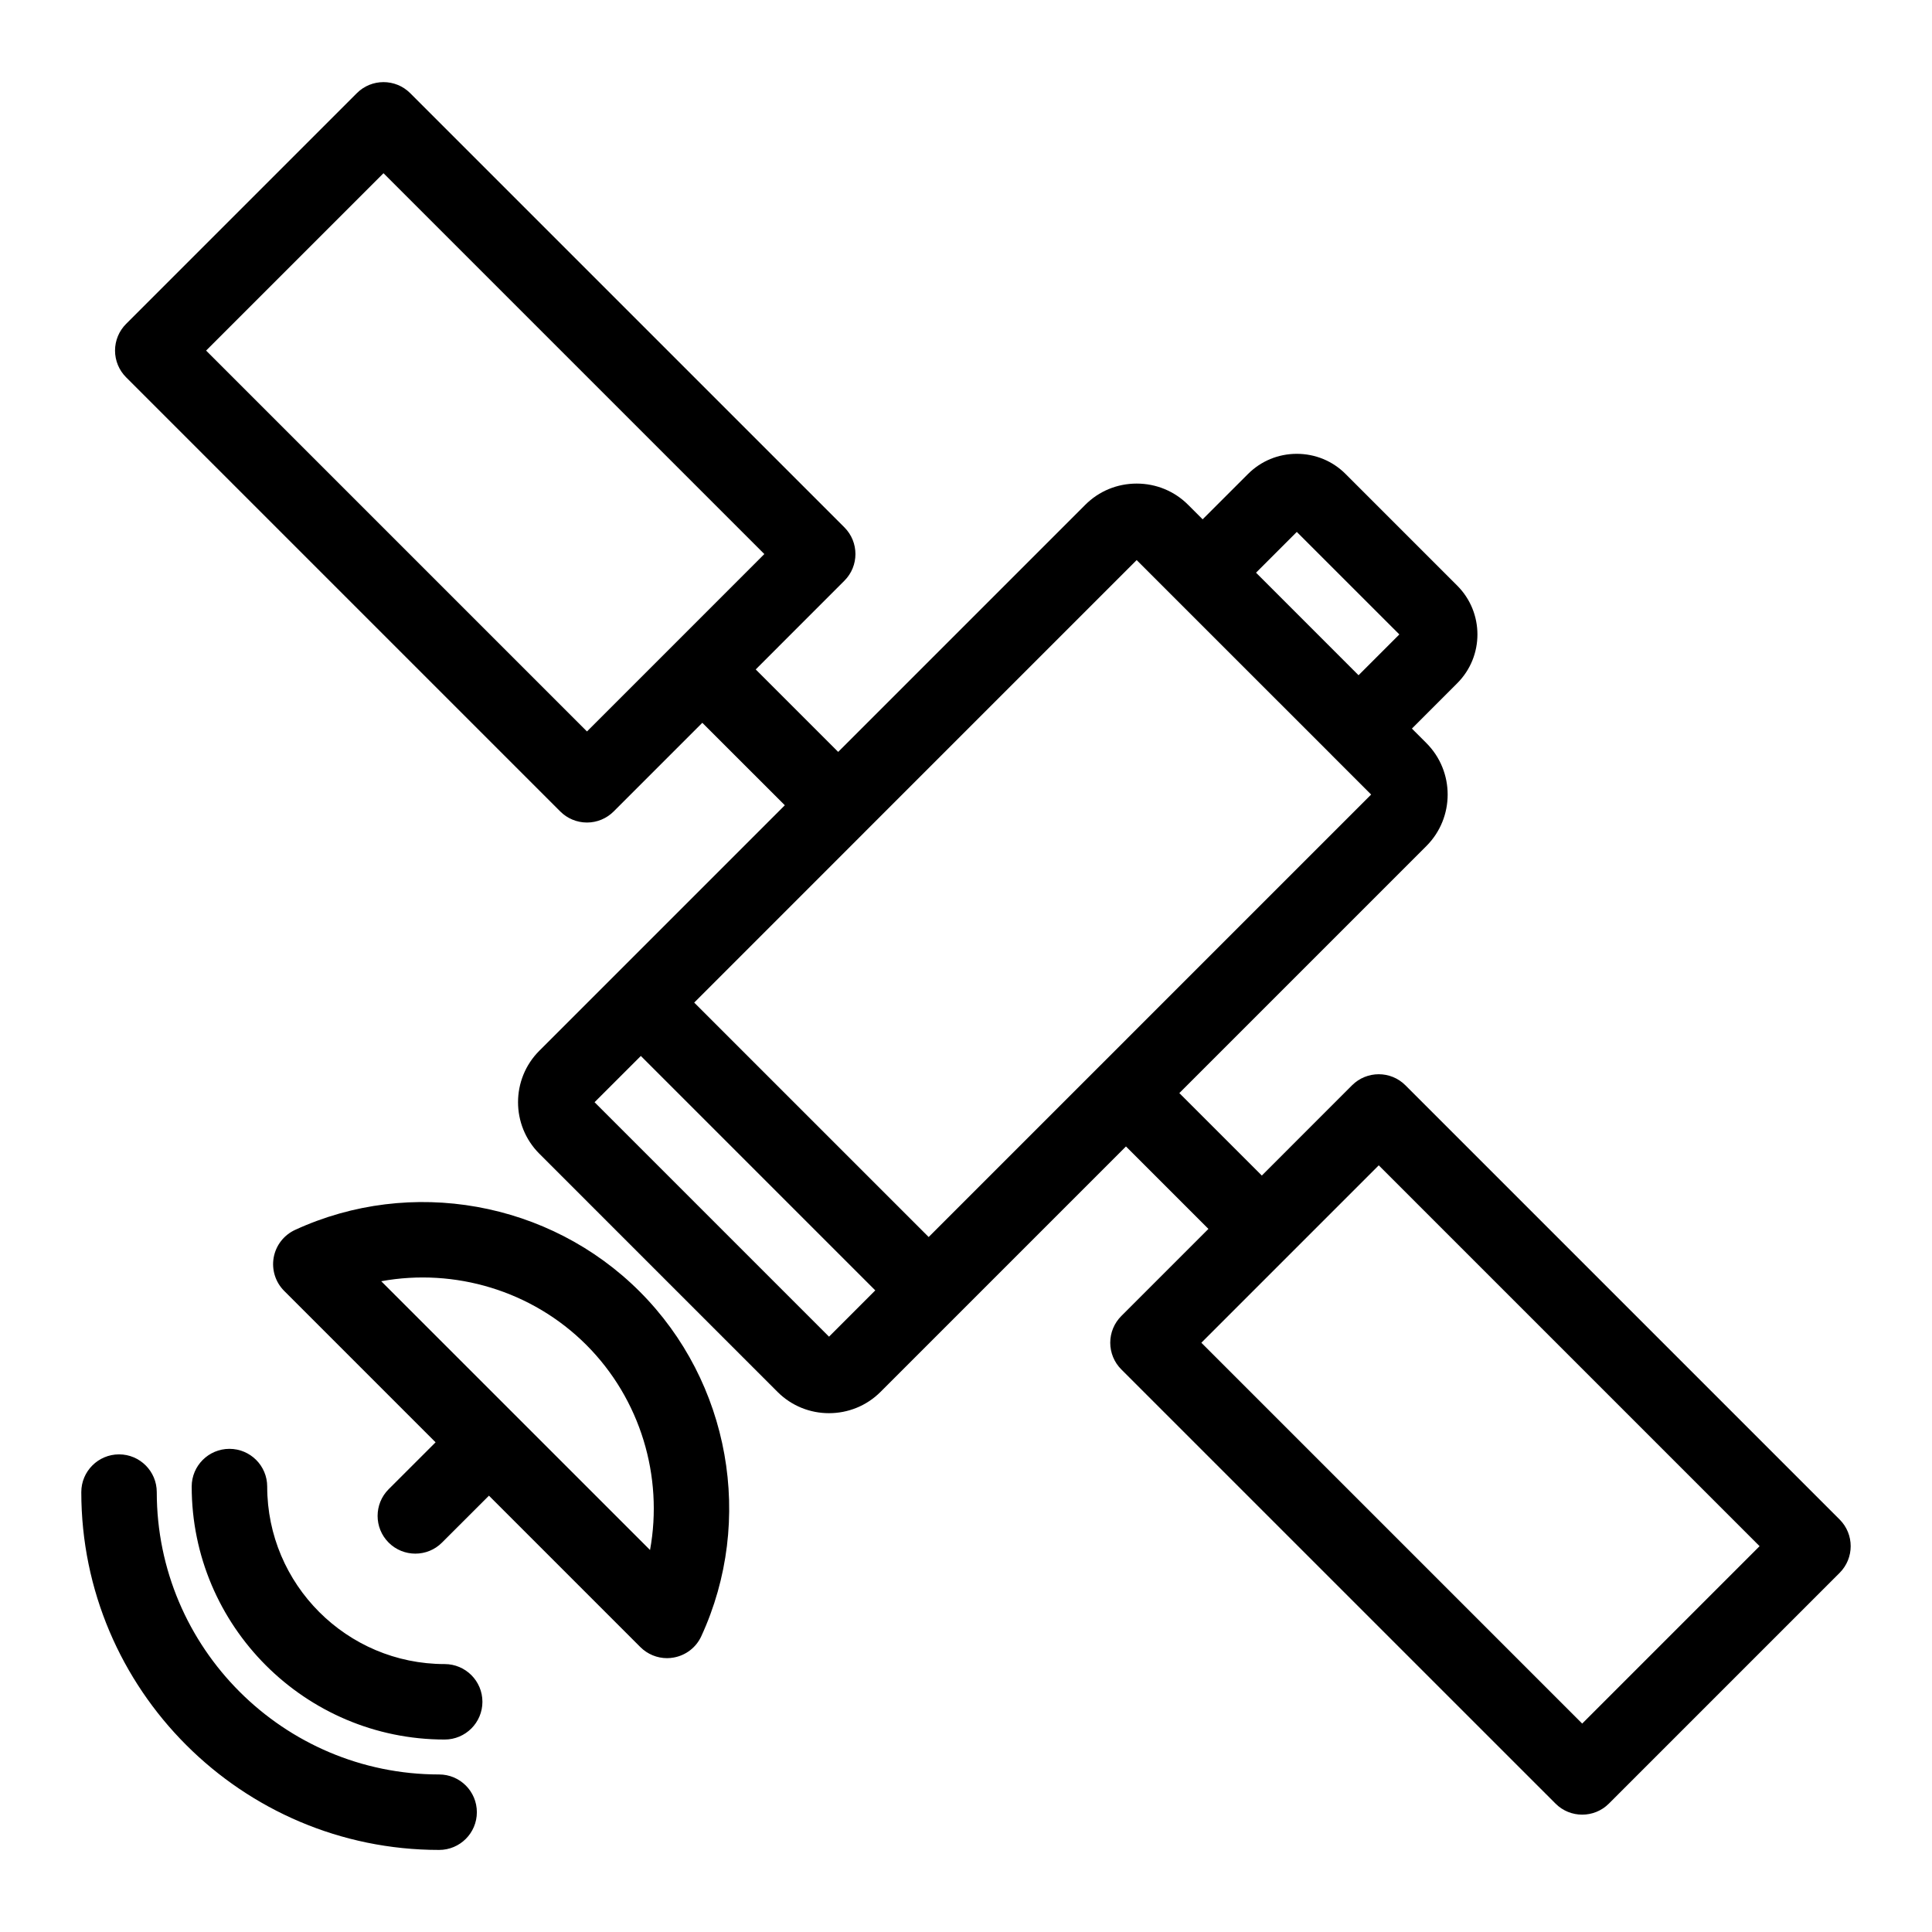
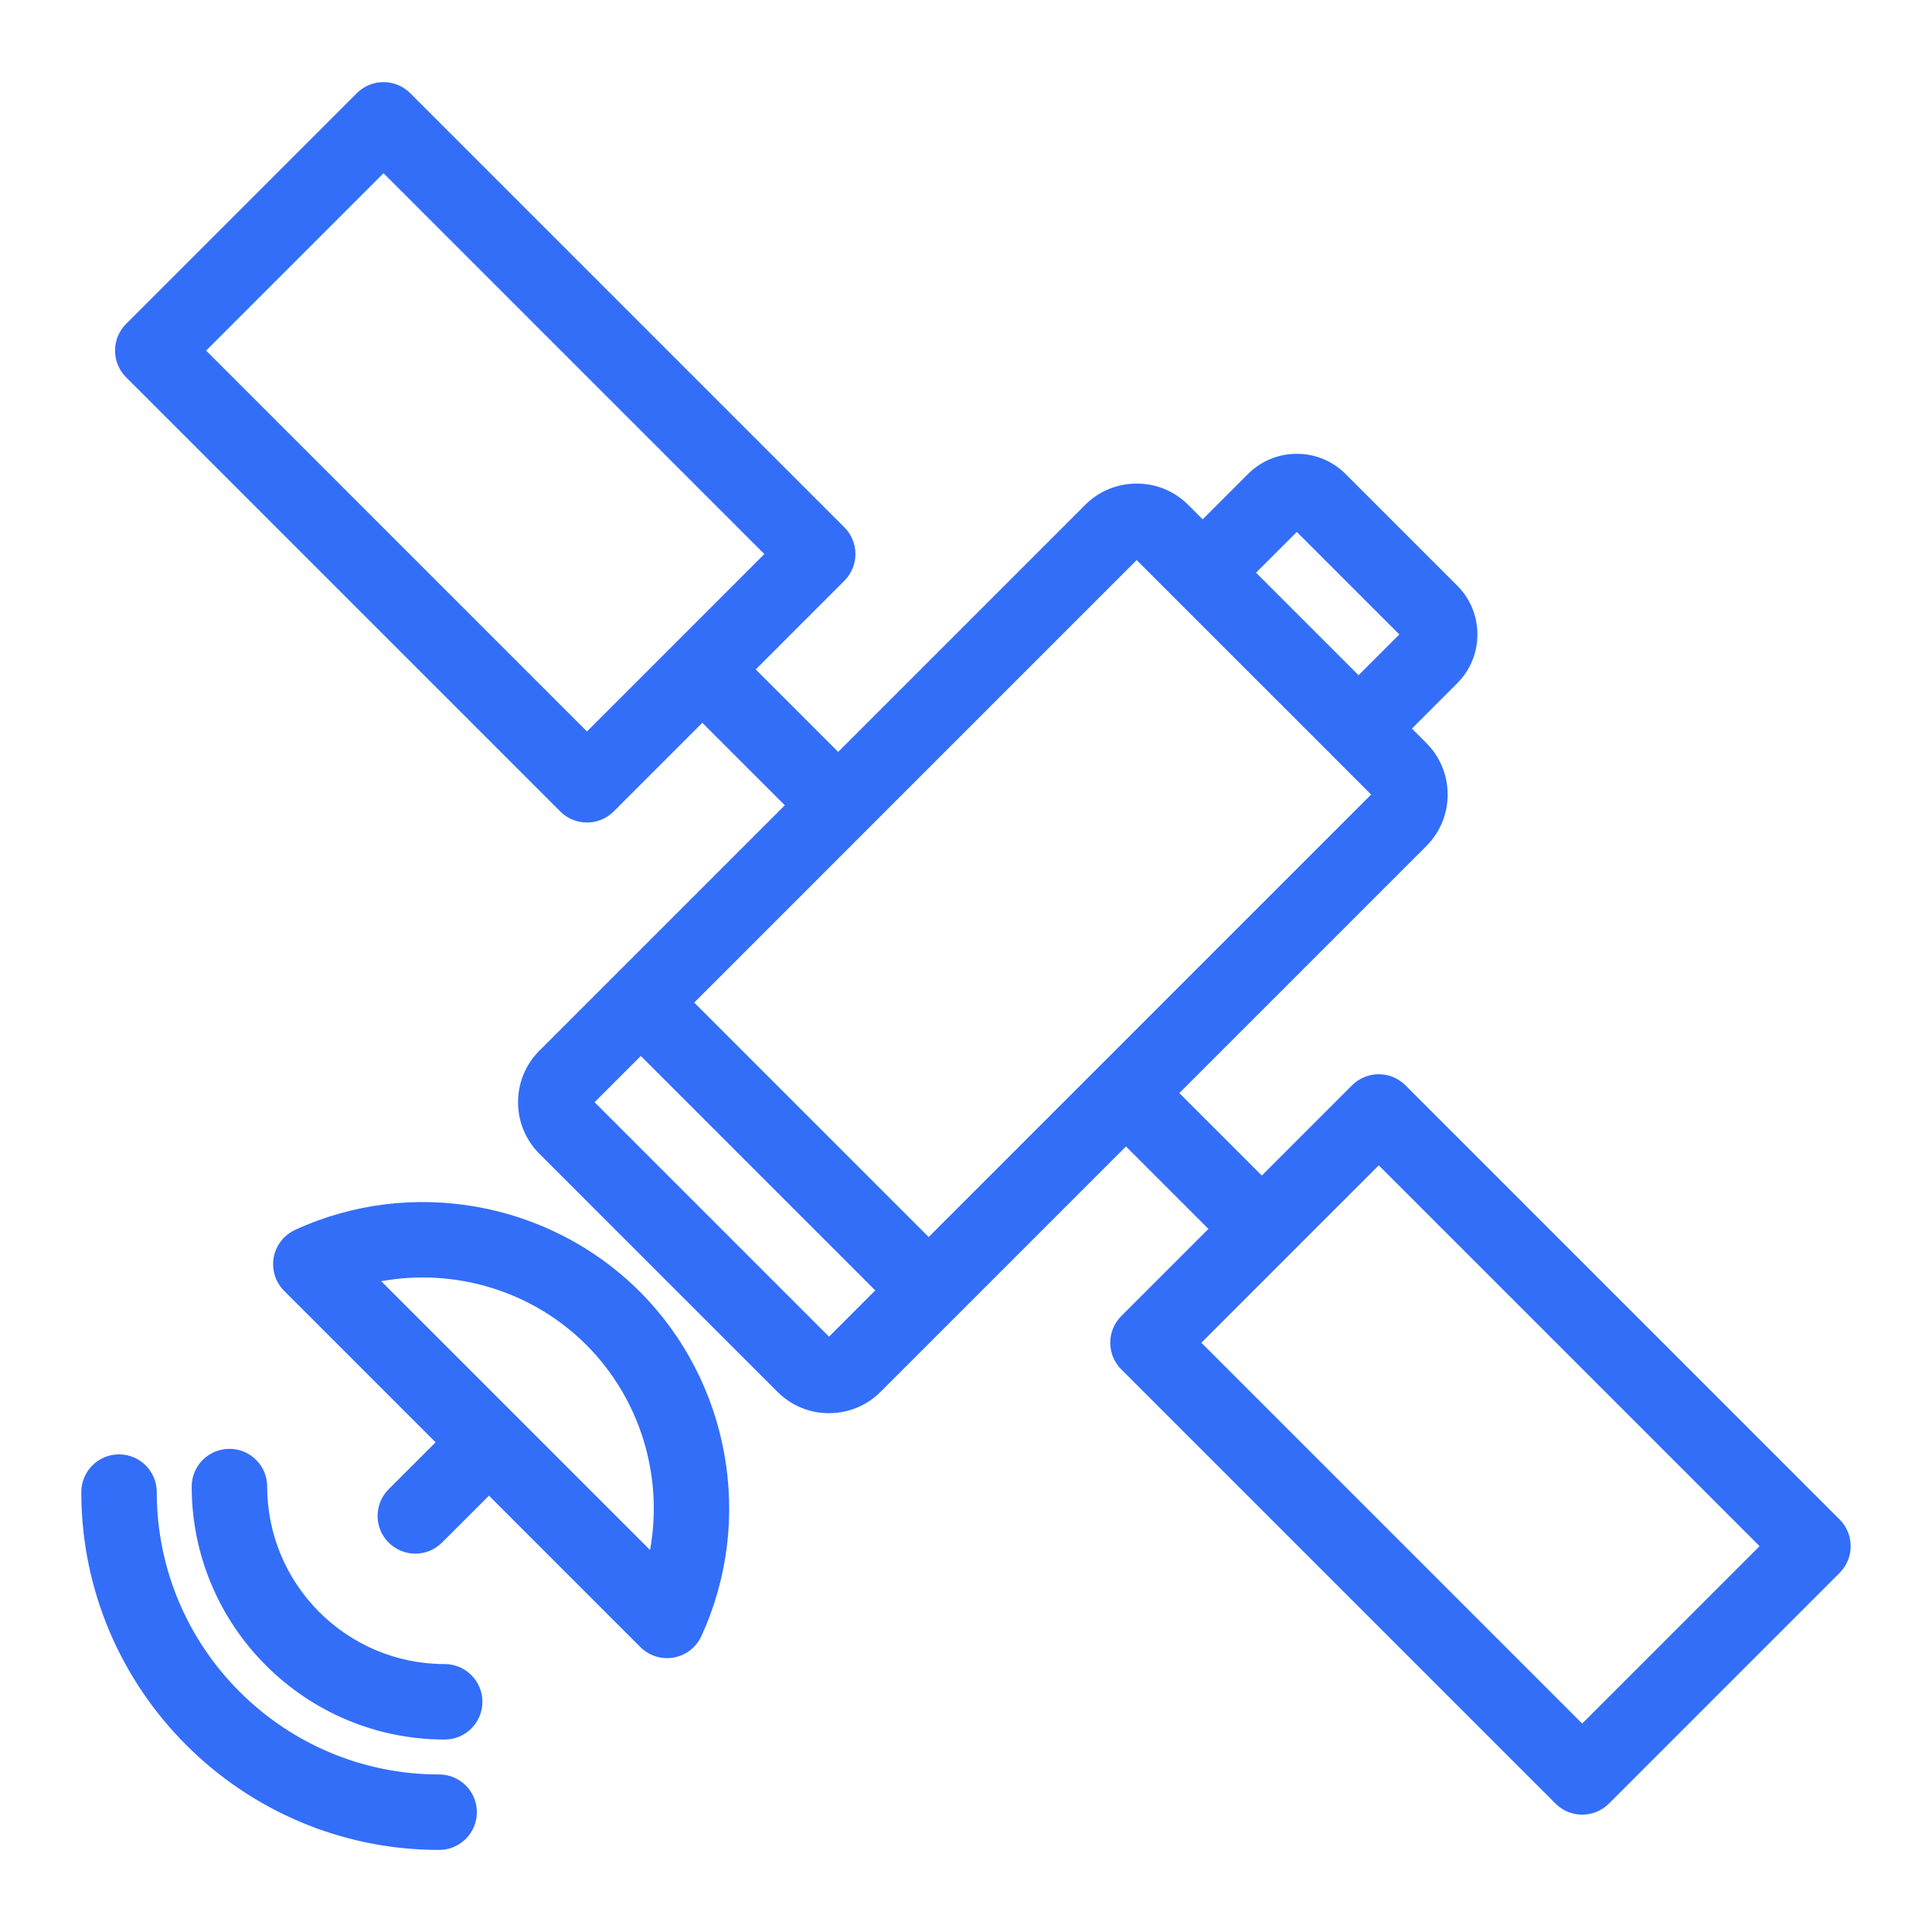
- <svg xmlns="http://www.w3.org/2000/svg" width="50" height="50" viewBox="0 0 50 50" fill="none">
+ <svg xmlns="http://www.w3.org/2000/svg" width="50" height="50" viewBox="0 0 50 50" fill="none" style="color: #336EF9">
  <path d="M47.61 39.325L36.372 28.087C35.991 27.706 35.373 27.706 34.991 28.087L32.656 30.423L30.521 28.289L36.914 21.896C37.649 21.161 37.649 19.965 36.914 19.23L36.54 18.856L37.713 17.682C38.41 16.986 38.41 15.853 37.713 15.156L34.824 12.267C34.488 11.93 34.039 11.745 33.561 11.745C33.083 11.745 32.635 11.93 32.298 12.267L31.124 13.44L30.75 13.066C30.395 12.71 29.921 12.515 29.417 12.515C28.913 12.515 28.44 12.71 28.085 13.066L21.692 19.459L19.558 17.325L21.853 15.029C22.234 14.648 22.234 14.03 21.853 13.648L10.616 2.411C10.234 2.03 9.616 2.03 9.235 2.411L3.263 8.383C3.08 8.566 2.977 8.814 2.977 9.073C2.977 9.332 3.08 9.581 3.263 9.764L14.5 21.001C14.683 21.184 14.932 21.287 15.191 21.287C15.45 21.287 15.698 21.184 15.881 21.001L18.176 18.706L20.311 20.84L13.958 27.193C13.223 27.927 13.223 29.123 13.958 29.858L20.122 36.022C20.49 36.39 20.972 36.574 21.455 36.573C21.937 36.573 22.42 36.39 22.788 36.022L29.14 29.67L31.274 31.804L29.019 34.059C28.836 34.242 28.733 34.49 28.733 34.749C28.733 35.008 28.836 35.257 29.019 35.44L40.257 46.677C40.447 46.868 40.697 46.963 40.947 46.963C41.197 46.963 41.447 46.868 41.638 46.677L47.609 40.706C47.991 40.324 47.991 39.706 47.61 39.325ZM15.191 18.93L5.334 9.073L9.925 4.483L19.781 14.339L17.488 16.633C17.487 16.633 17.486 16.634 17.486 16.634C17.485 16.635 17.485 16.635 17.485 16.636L15.191 18.93ZM33.561 13.766L36.215 16.419L35.159 17.475L32.506 14.821L33.561 13.766ZM29.417 14.495L30.434 15.512C30.434 15.512 30.434 15.512 30.434 15.512C30.434 15.512 30.434 15.512 30.434 15.512L34.468 19.545C34.468 19.546 34.468 19.546 34.468 19.546C34.468 19.547 34.469 19.547 34.469 19.547L35.485 20.563L28.451 27.597C28.451 27.598 28.45 27.598 28.45 27.598C28.45 27.598 28.449 27.599 28.449 27.599L24.034 32.014L17.966 25.947L22.381 21.531C22.381 21.531 22.382 21.531 22.382 21.53C22.383 21.53 22.383 21.53 22.383 21.529L29.417 14.495ZM15.387 28.525L16.585 27.328L22.652 33.395L21.455 34.593L15.387 28.525ZM40.947 44.606L31.091 34.75L33.345 32.496C33.345 32.495 33.346 32.495 33.346 32.494C33.347 32.494 33.347 32.493 33.348 32.493L35.682 30.159L45.538 40.015L40.947 44.606ZM7.636 31.83C7.346 31.964 7.139 32.231 7.083 32.545C7.027 32.86 7.128 33.182 7.354 33.408L11.273 37.327L10.058 38.541C9.677 38.922 9.677 39.541 10.058 39.922C10.249 40.113 10.499 40.208 10.749 40.208C10.999 40.208 11.249 40.113 11.439 39.922L12.654 38.708L16.573 42.627C16.758 42.811 17.006 42.913 17.263 42.913C17.32 42.913 17.378 42.907 17.435 42.897C17.75 42.841 18.017 42.635 18.15 42.344C19.532 39.345 18.89 35.761 16.555 33.425C14.22 31.09 10.635 30.449 7.636 31.83ZM16.823 40.114L9.866 33.158C11.766 32.811 13.77 33.402 15.174 34.806C16.578 36.211 17.17 38.214 16.823 40.114ZM12.485 44.042C12.485 44.582 12.047 45.019 11.508 45.019C7.898 45.019 4.961 42.082 4.961 38.472C4.961 37.933 5.399 37.496 5.938 37.496C6.477 37.496 6.915 37.933 6.915 38.472C6.915 41.005 8.975 43.066 11.508 43.066C12.047 43.066 12.485 43.503 12.485 44.042ZM12.341 46.9C12.341 47.439 11.904 47.876 11.364 47.876C6.258 47.876 2.104 43.722 2.104 38.616C2.104 38.077 2.542 37.639 3.081 37.639C3.62 37.639 4.057 38.077 4.057 38.616C4.057 42.645 7.335 45.923 11.364 45.923C11.904 45.923 12.341 46.36 12.341 46.9Z" fill="currentcolor" />
</svg>
